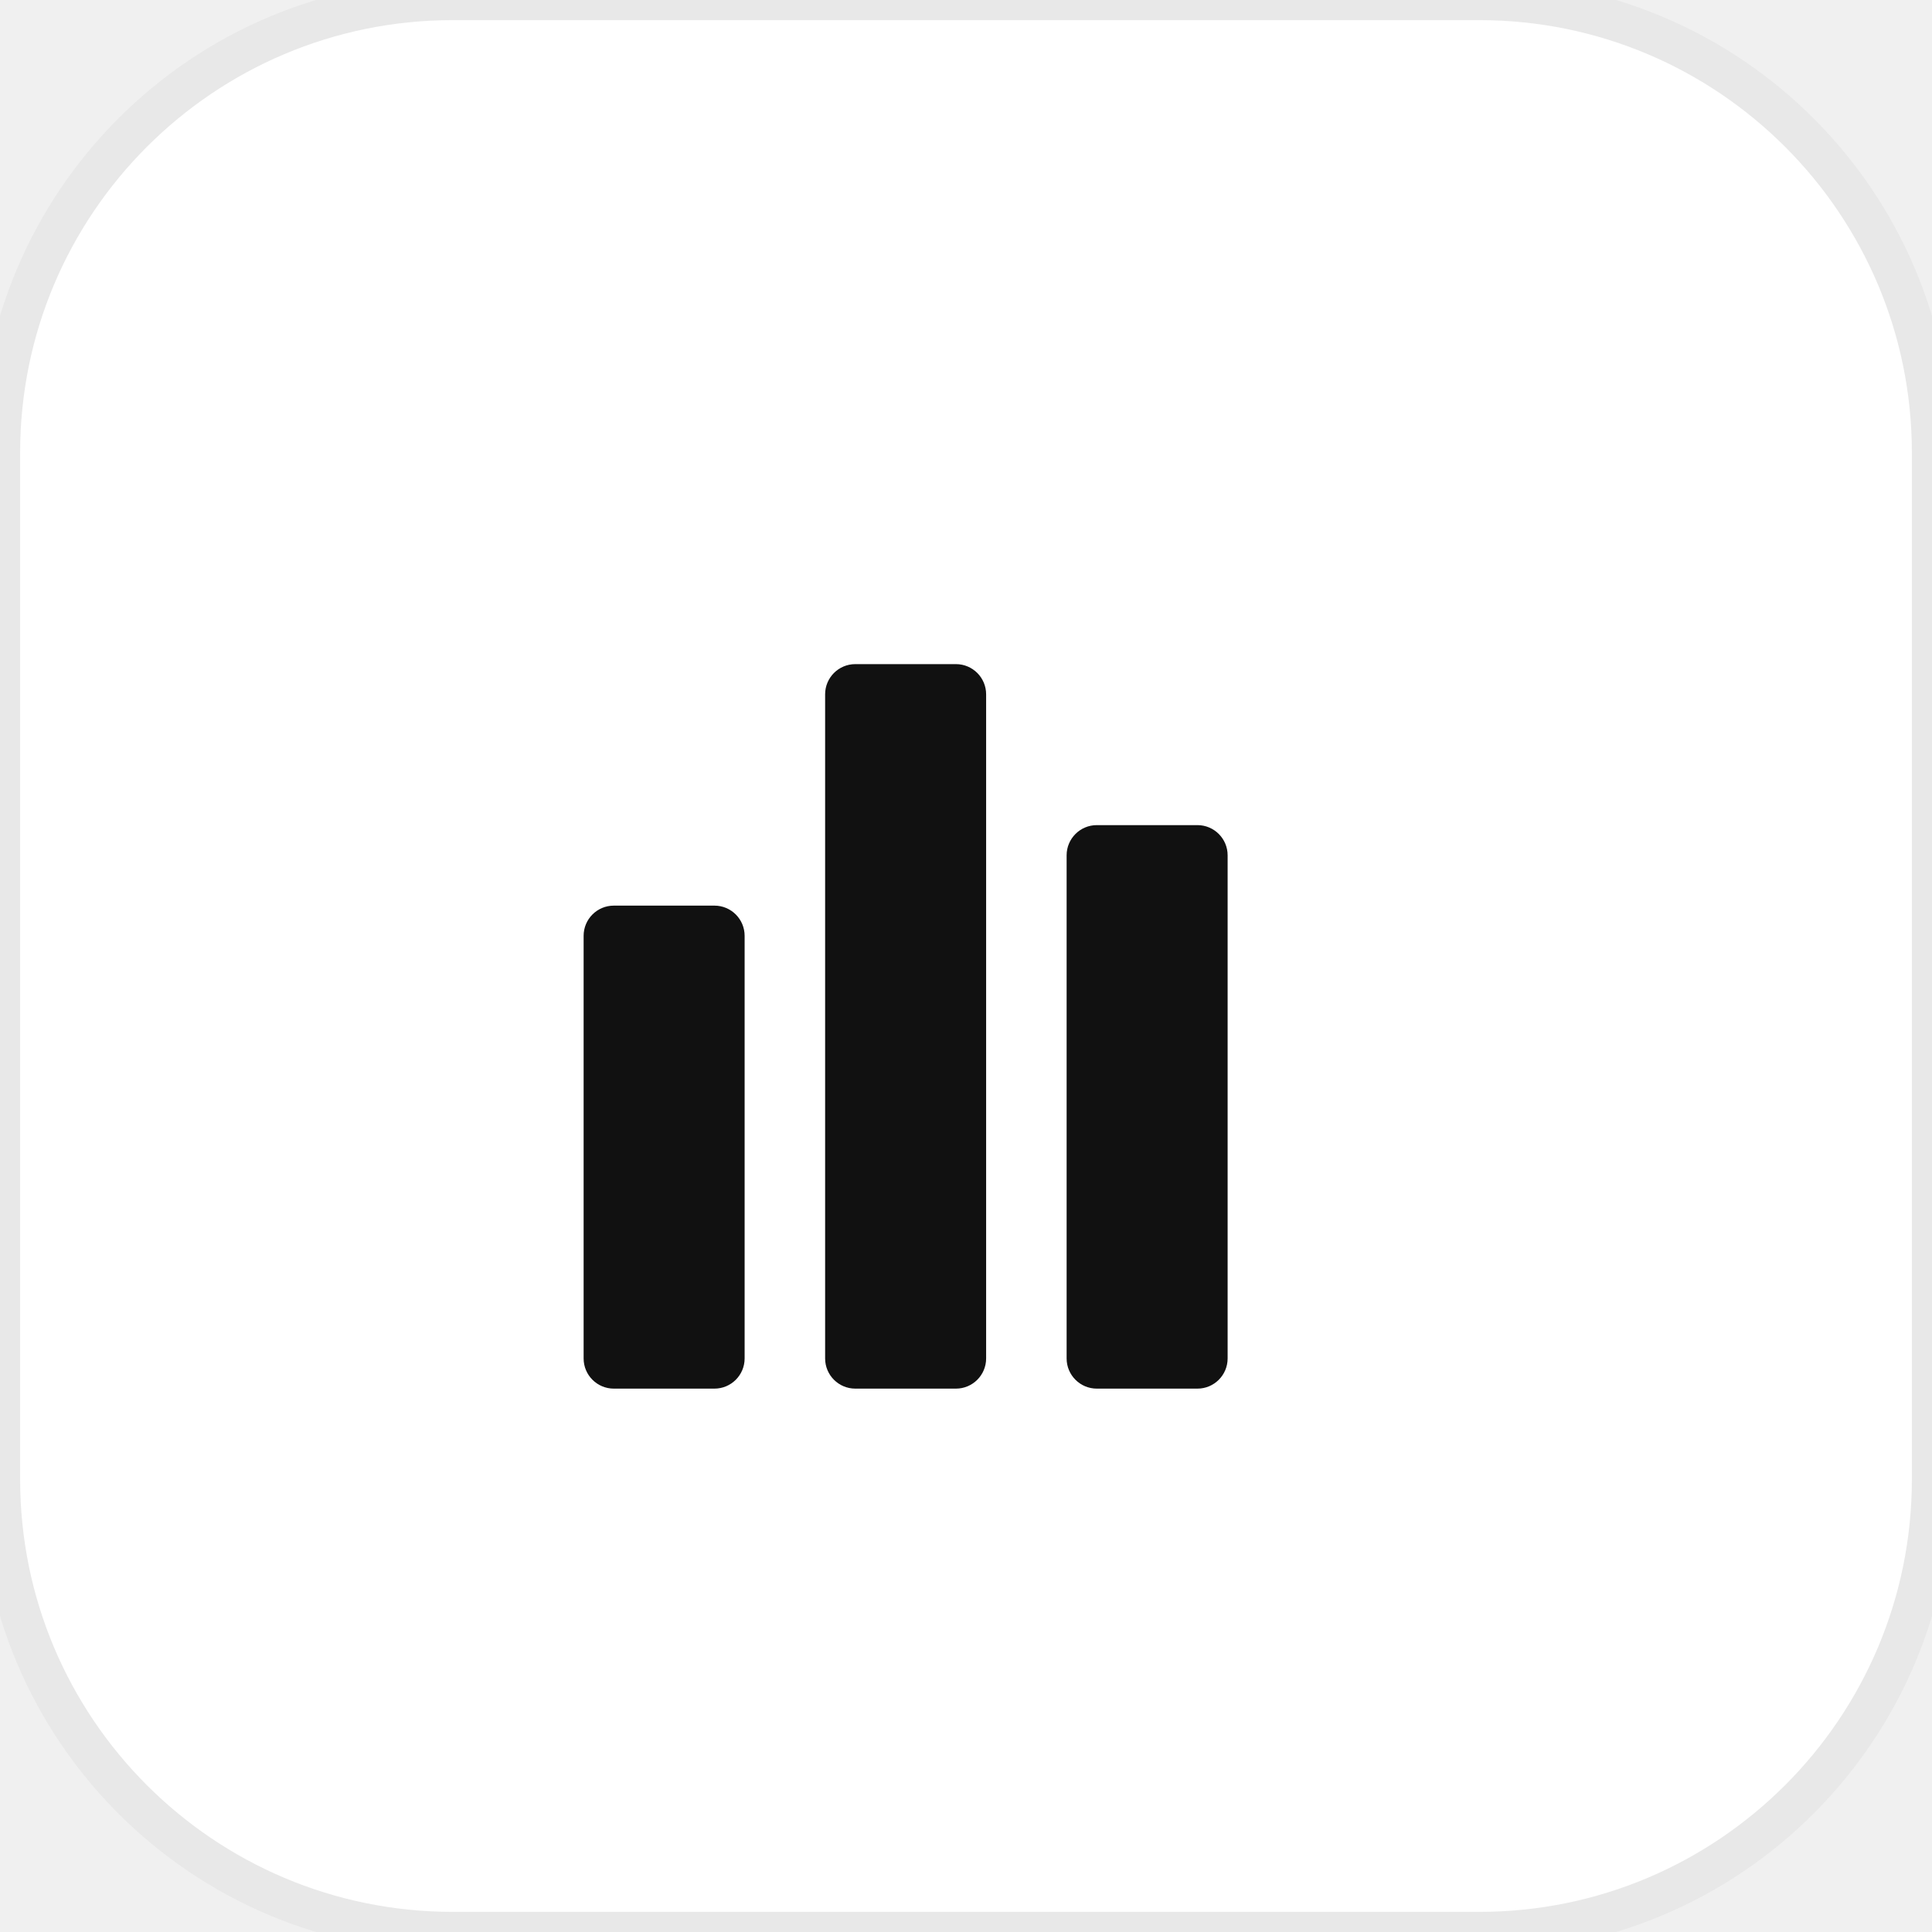
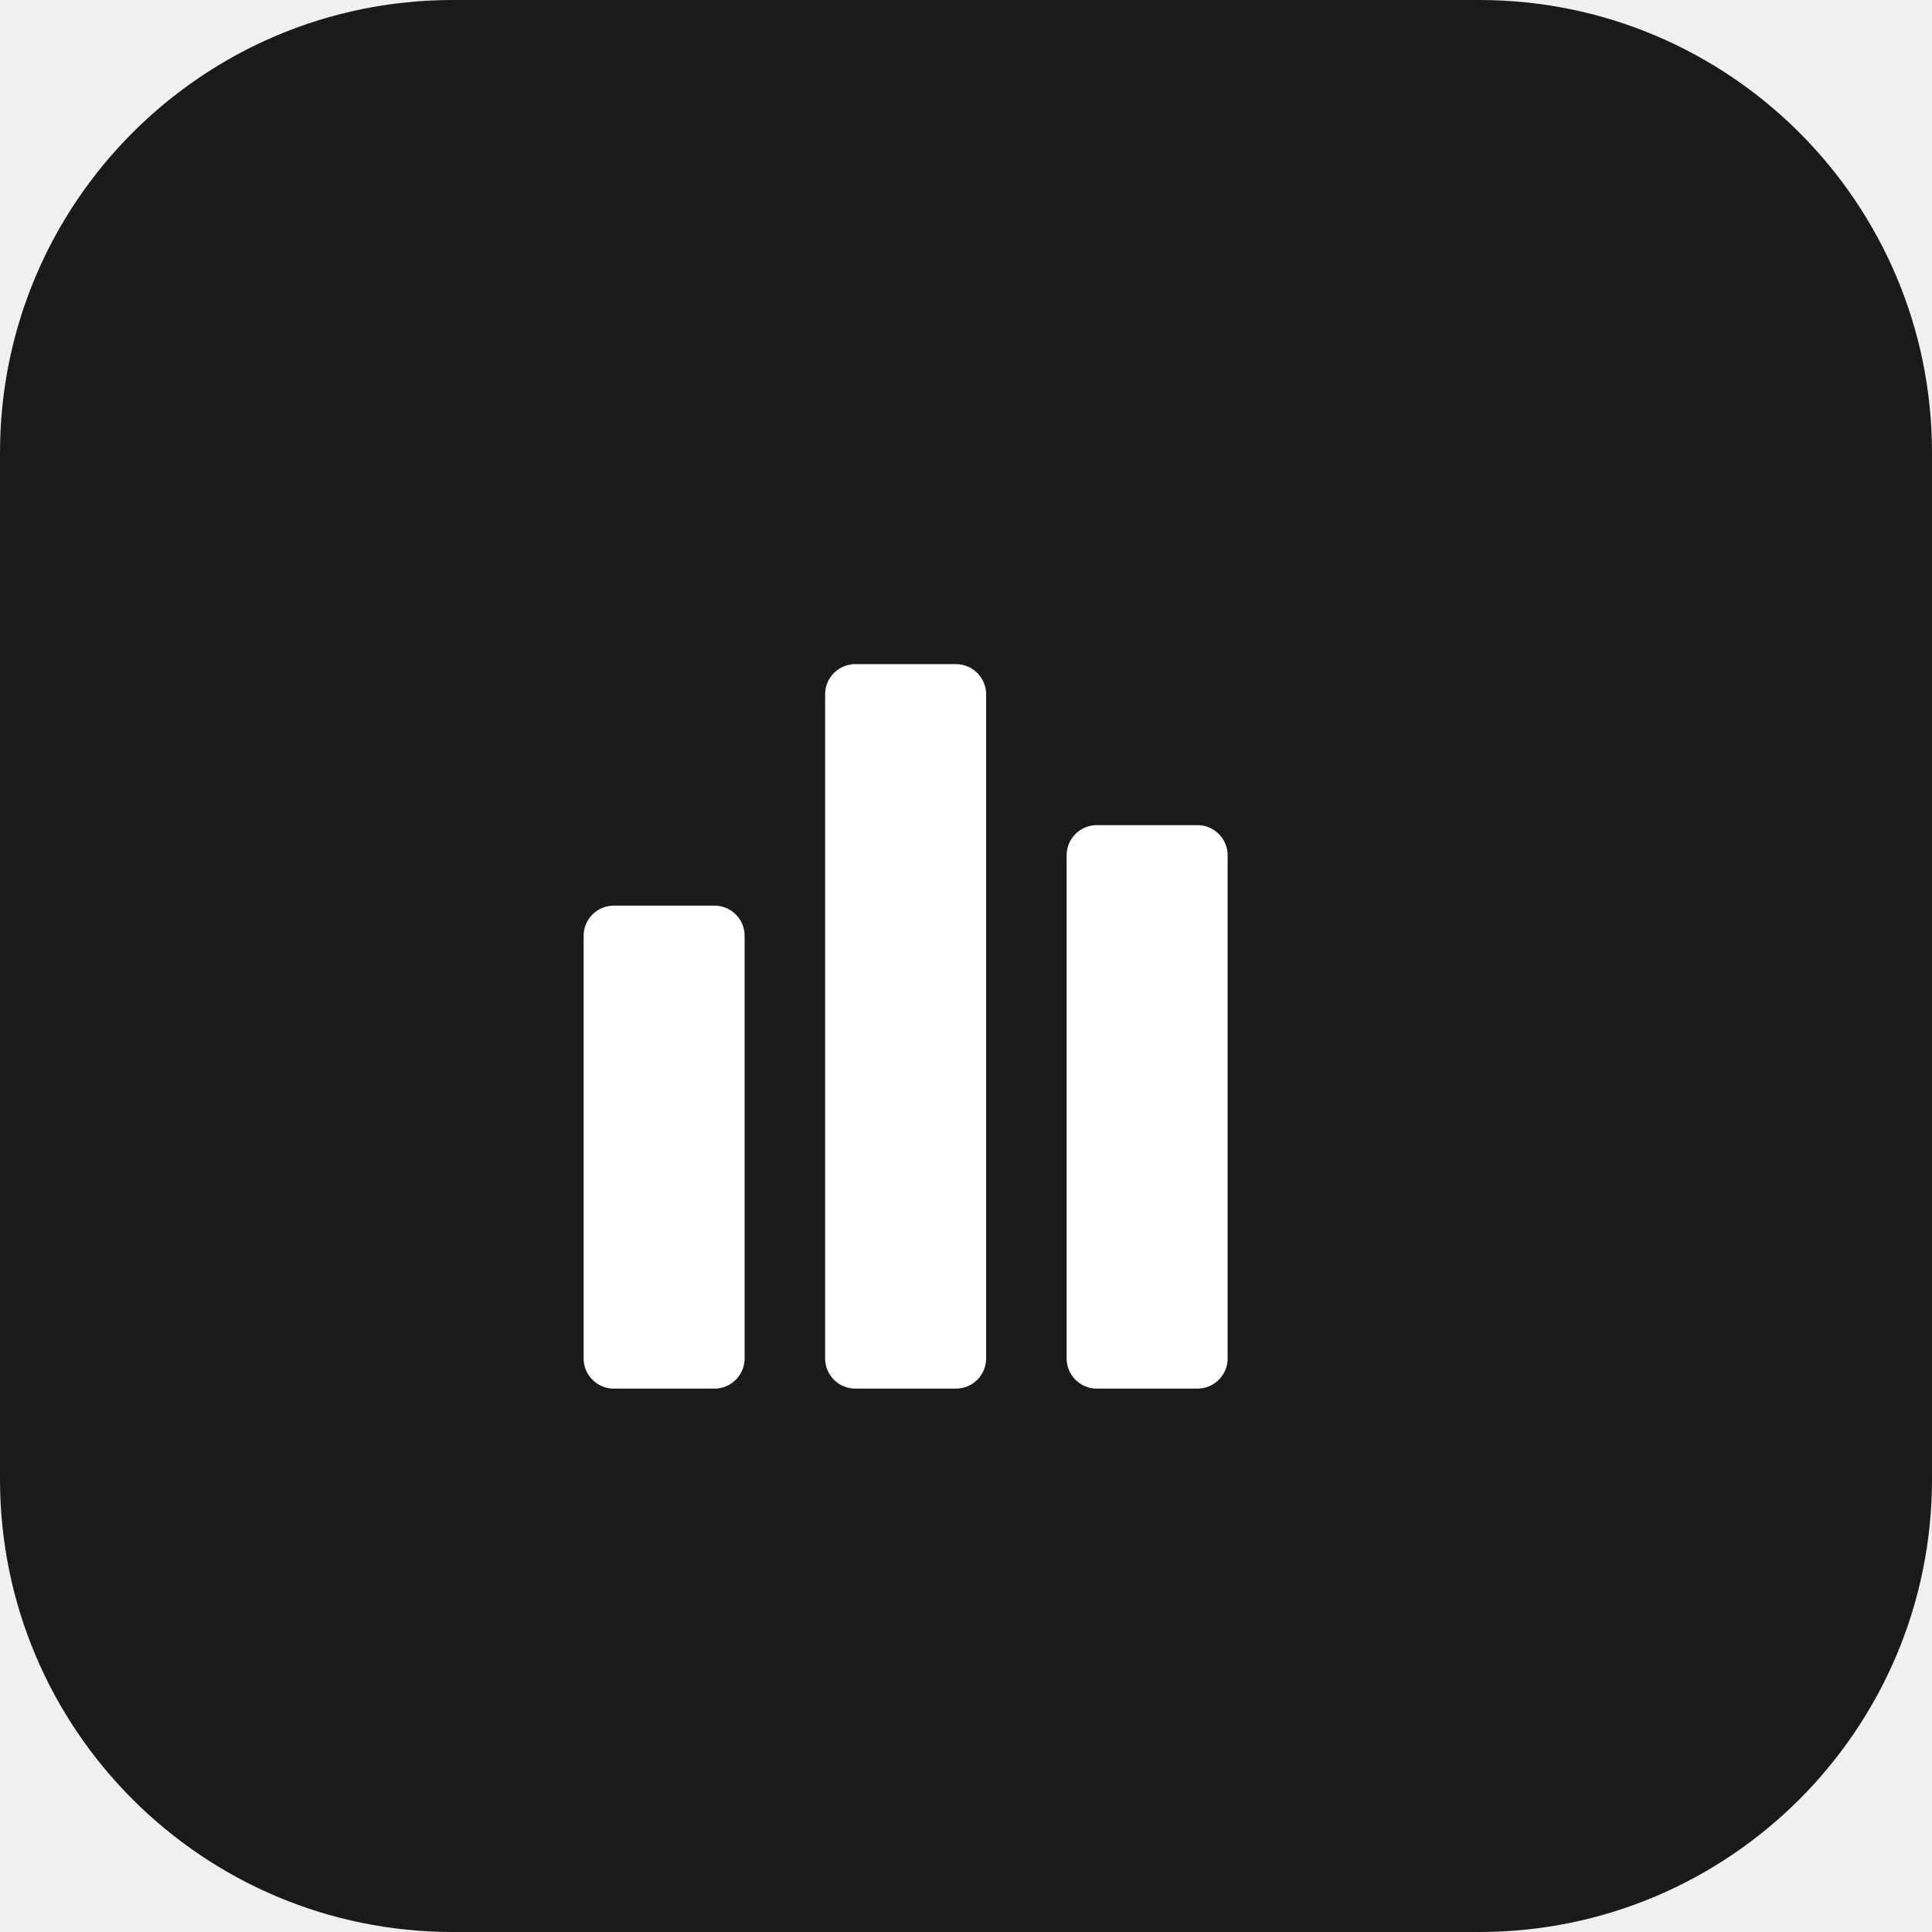
<svg xmlns="http://www.w3.org/2000/svg" width="192" height="192" viewBox="0 0 192 192" fill="none">
-   <rect width="192" height="192" rx="45" fill="#ffffff" stroke="#e8e8e8" stroke-width="4" />
+   <rect width="192" height="192" rx="45" fill="#1a1a1a" />
  <g transform="translate(54, 54)">
-     <rect x="4" y="36" width="16" height="48" fill="#111111" rx="3" />
-     <rect x="28" y="12" width="16" height="72" fill="#111111" rx="3" />
-     <rect x="52" y="28" width="16" height="56" fill="#111111" rx="3" />
+     <rect x="4" y="36" width="16" height="48" fill="white" rx="3" />
+     <rect x="28" y="12" width="16" height="72" fill="white" rx="3" />
+     <rect x="52" y="28" width="16" height="56" fill="white" rx="3" />
  </g>
</svg>
